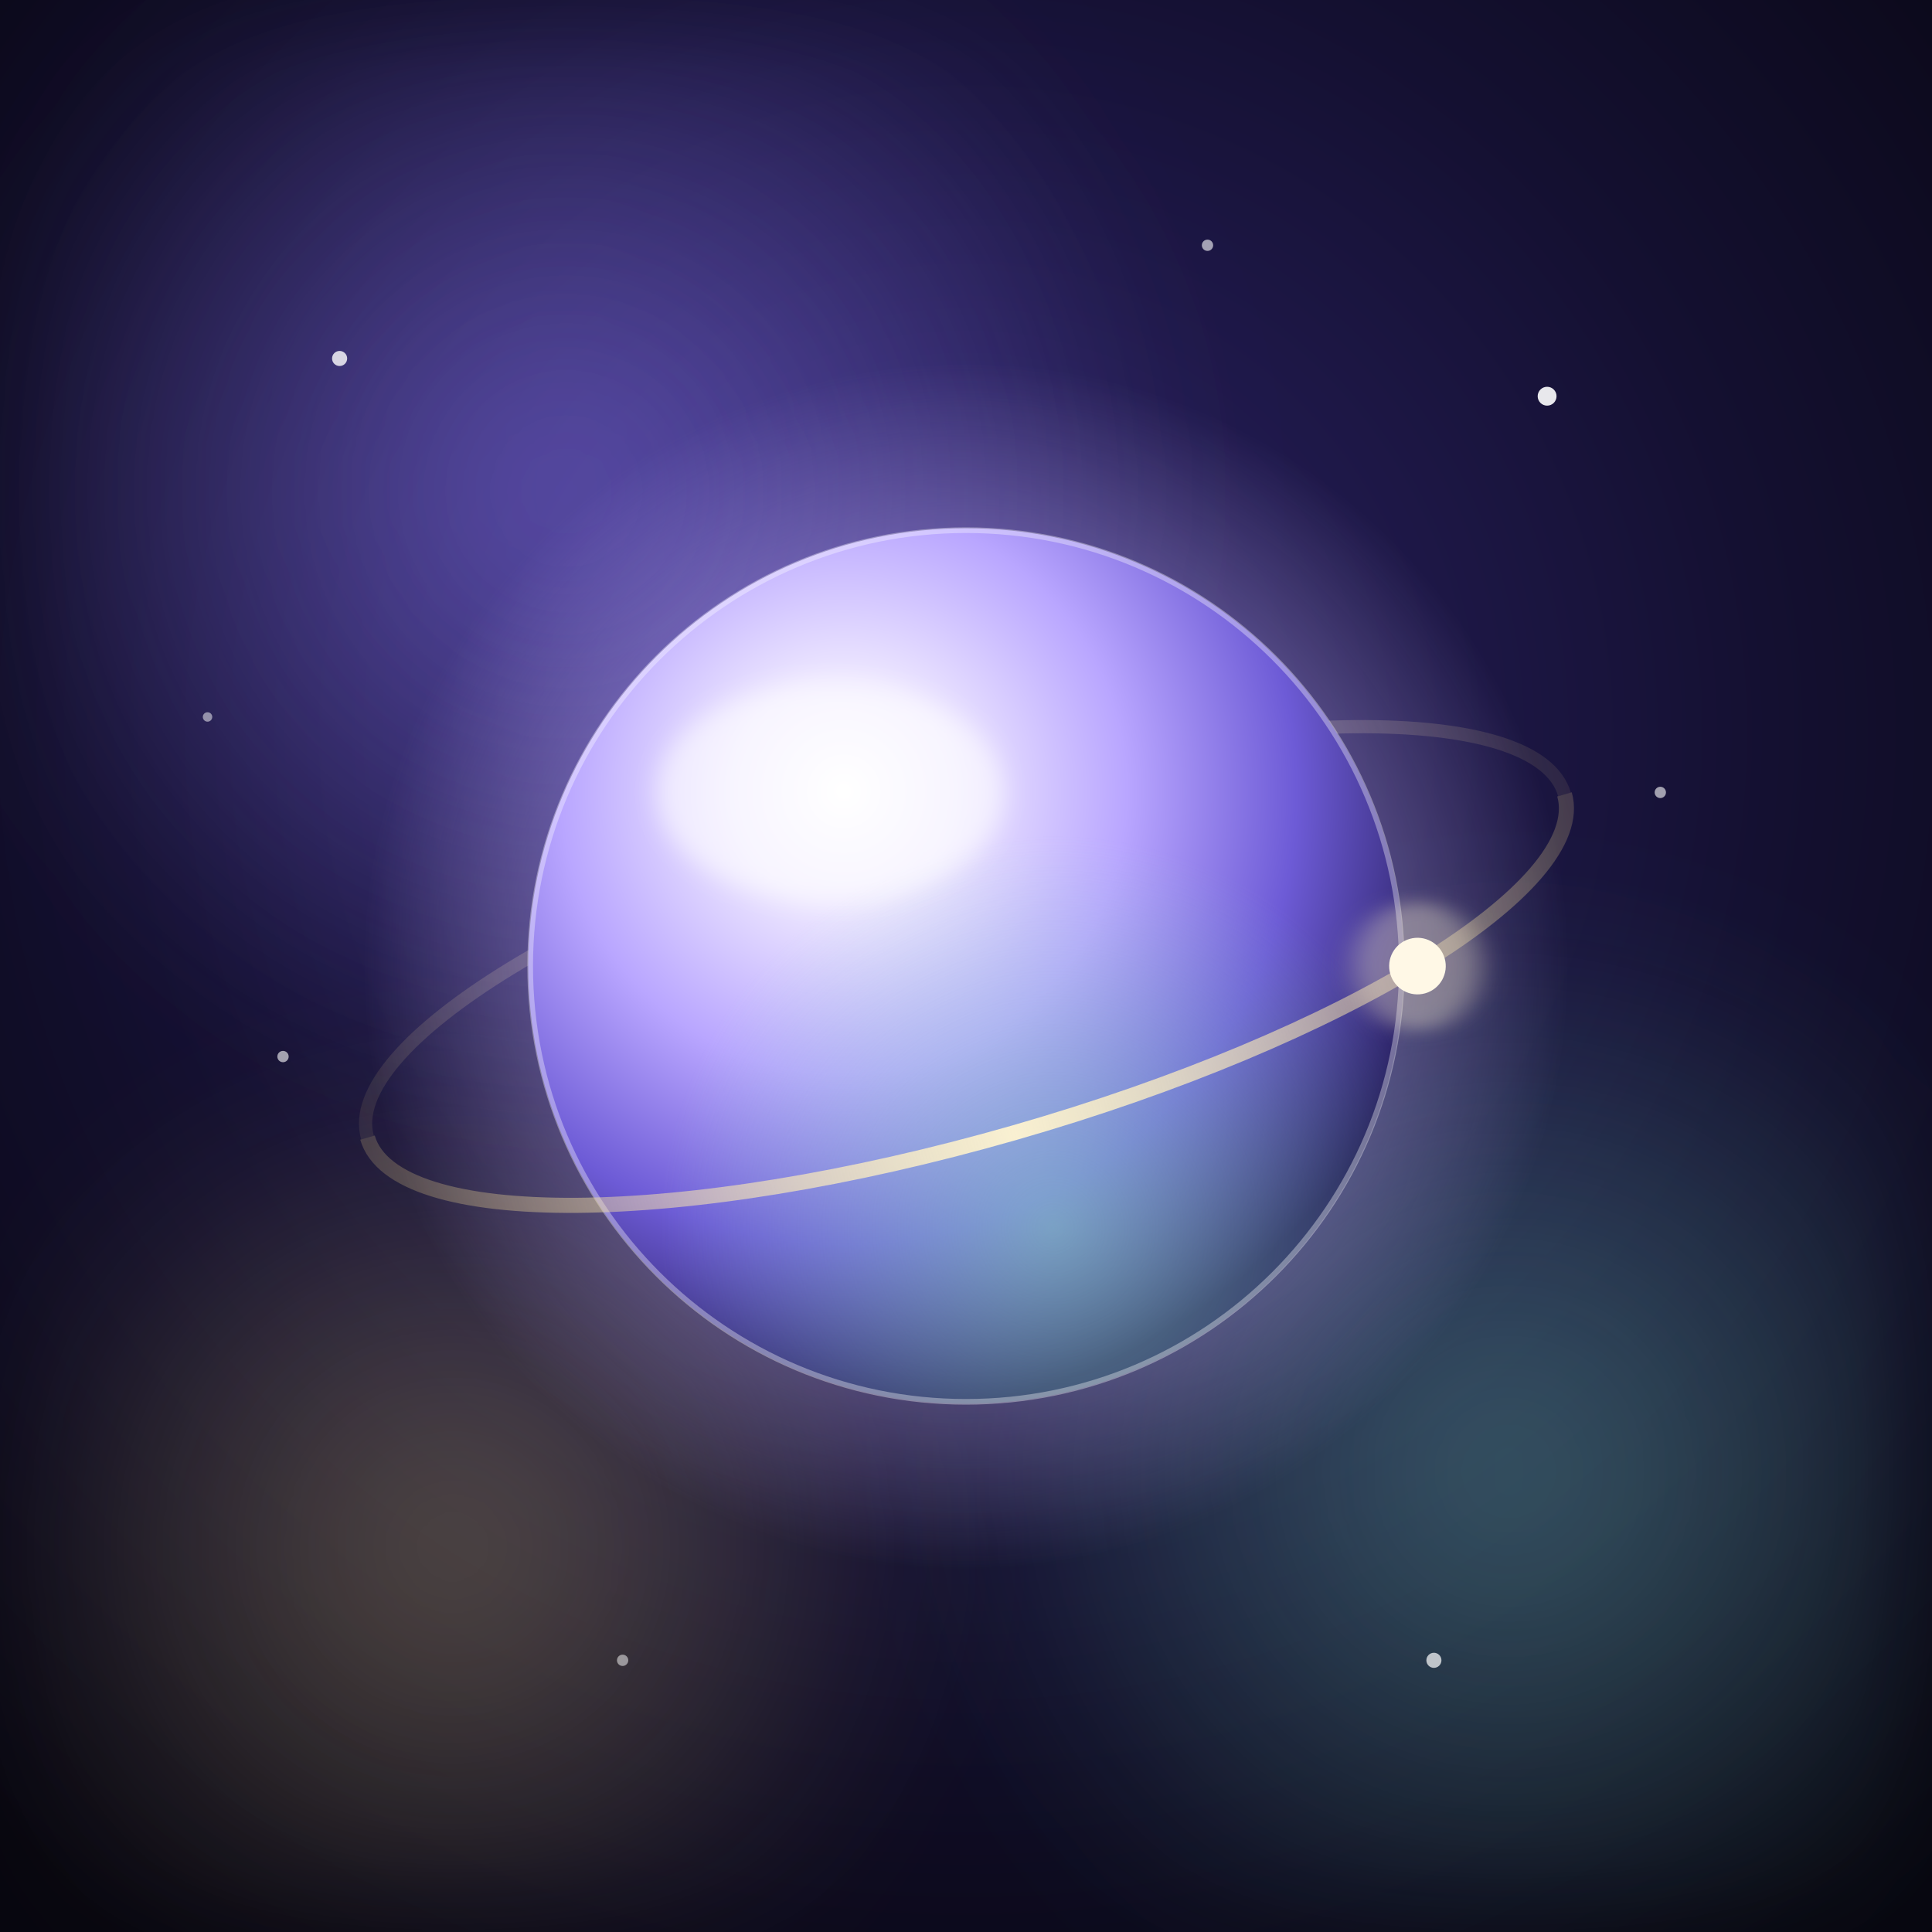
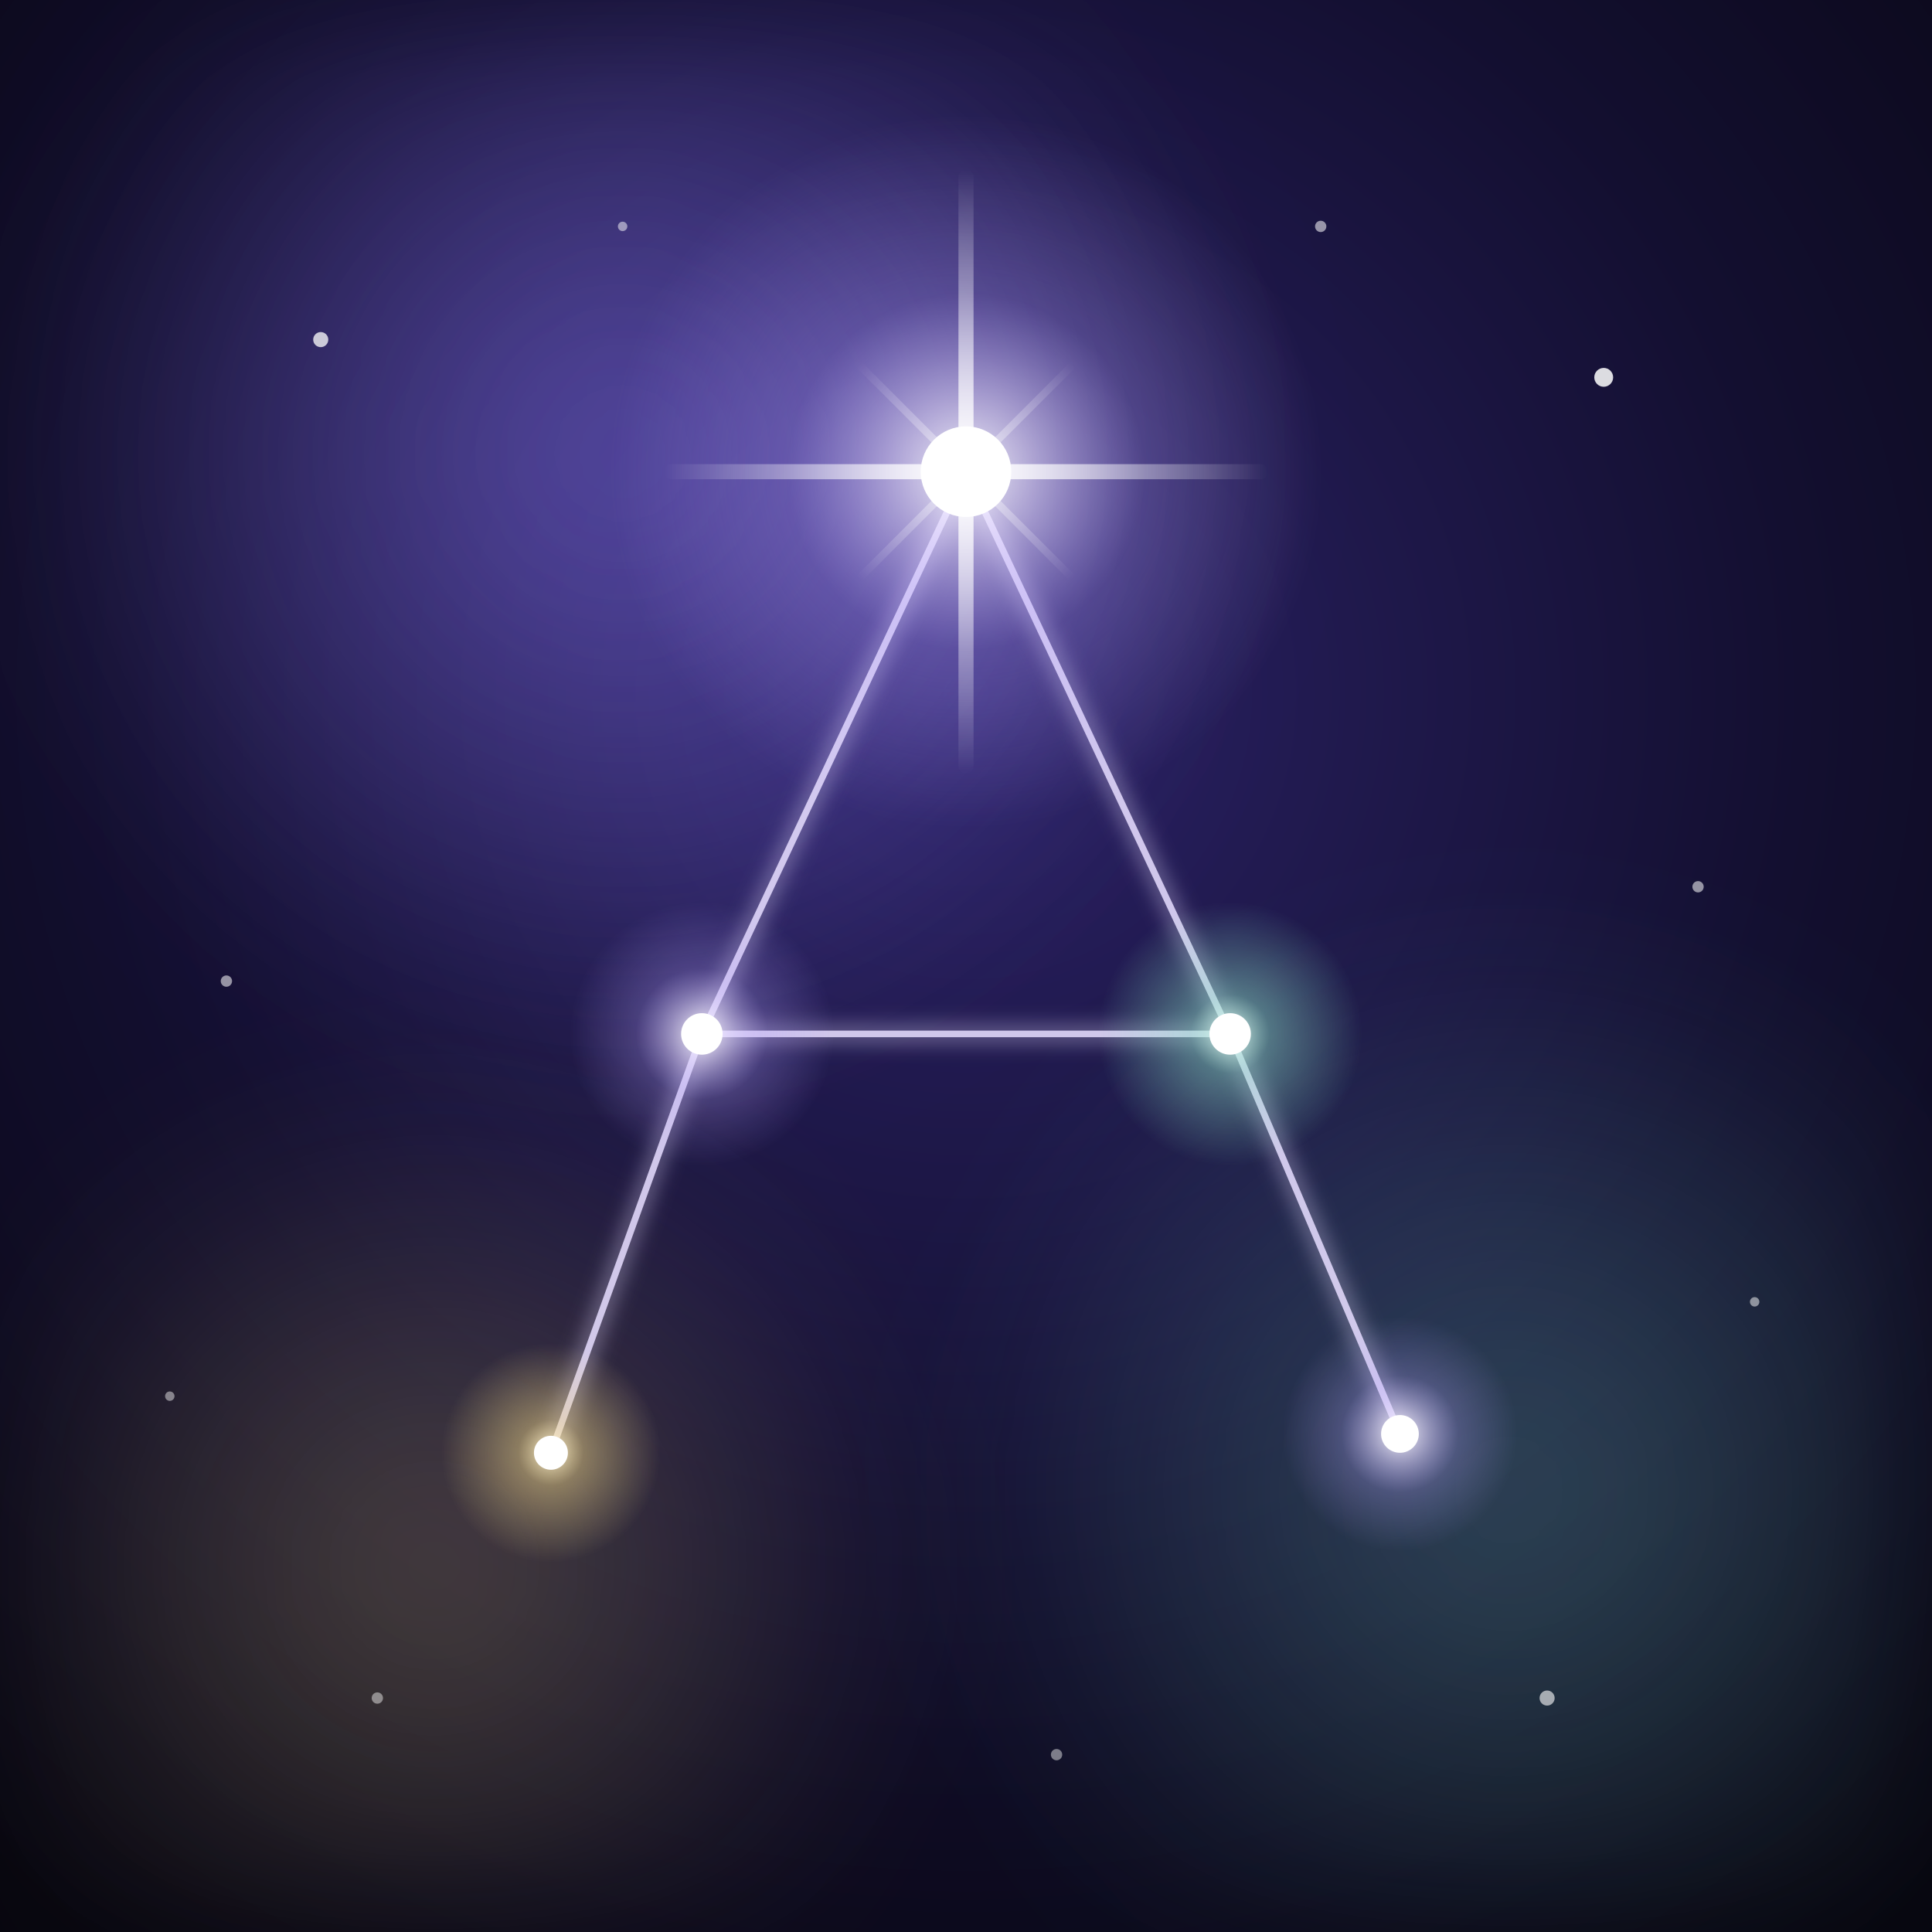
<svg xmlns="http://www.w3.org/2000/svg" viewBox="0 0 1024 1024" width="1024" height="1024">
  <defs>
-     <radialGradient id="bg" cx="50%" cy="38%" r="75%">
+     <radialGradient id="bg" cx="50%" cy="36%" r="78%">
      <stop offset="0" stop-color="#2b2266" />
-       <stop offset=".55" stop-color="#141031" />
+       <stop offset=".55" stop-color="#130f30" />
      <stop offset="1" stop-color="#07060f" />
    </radialGradient>
    <radialGradient id="auraV" cx="50%" cy="50%" r="50%">
-       <stop offset="0" stop-color="#8f7bff" stop-opacity=".55" />
+       <stop offset="0" stop-color="#8f7bff" stop-opacity=".5" />
      <stop offset="1" stop-color="#8f7bff" stop-opacity="0" />
    </radialGradient>
    <radialGradient id="auraT" cx="50%" cy="50%" r="50%">
-       <stop offset="0" stop-color="#7fe0d6" stop-opacity=".35" />
+       <stop offset="0" stop-color="#7fe0d6" stop-opacity=".28" />
      <stop offset="1" stop-color="#7fe0d6" stop-opacity="0" />
    </radialGradient>
    <radialGradient id="auraG" cx="50%" cy="50%" r="50%">
-       <stop offset="0" stop-color="#f3d98b" stop-opacity=".3" />
+       <stop offset="0" stop-color="#f3d98b" stop-opacity=".26" />
      <stop offset="1" stop-color="#f3d98b" stop-opacity="0" />
    </radialGradient>
-     <radialGradient id="glow" cx="50%" cy="50%" r="50%">
-       <stop offset=".45" stop-color="#c9b8ff" stop-opacity=".55" />
-       <stop offset="1" stop-color="#c9b8ff" stop-opacity="0" />
+     <radialGradient id="halo" cx="50%" cy="50%" r="50%">
+       <stop offset="0" stop-color="#ffffff" stop-opacity=".95" />
+       <stop offset=".18" stop-color="#e6ddff" stop-opacity=".7" />
+       <stop offset=".5" stop-color="#b9a6ff" stop-opacity=".25" />
+       <stop offset="1" stop-color="#b9a6ff" stop-opacity="0" />
    </radialGradient>
-     <radialGradient id="orb" cx="36%" cy="30%" r="72%">
-       <stop offset="0" stop-color="#ffffff" />
-       <stop offset=".18" stop-color="#eee8ff" />
-       <stop offset=".45" stop-color="#b9a6ff" />
-       <stop offset=".72" stop-color="#6d5bd6" />
-       <stop offset="1" stop-color="#241c5a" />
+     <radialGradient id="haloG" cx="50%" cy="50%" r="50%">
+       <stop offset="0" stop-color="#fff4d1" stop-opacity=".95" />
+       <stop offset=".3" stop-color="#f3d98b" stop-opacity=".45" />
+       <stop offset="1" stop-color="#f3d98b" stop-opacity="0" />
    </radialGradient>
-     <radialGradient id="teal" cx="60%" cy="80%" r="45%">
-       <stop offset="0" stop-color="#8fe3c8" stop-opacity=".55" />
+     <radialGradient id="haloT" cx="50%" cy="50%" r="50%">
+       <stop offset="0" stop-color="#eafff8" stop-opacity=".95" />
+       <stop offset=".3" stop-color="#8fe3c8" stop-opacity=".45" />
      <stop offset="1" stop-color="#8fe3c8" stop-opacity="0" />
    </radialGradient>
-     <linearGradient id="ring" x1="0" y1="0" x2="1" y2="0">
-       <stop offset="0" stop-color="#f3d98b" stop-opacity=".2" />
-       <stop offset=".5" stop-color="#fff4d1" stop-opacity=".95" />
-       <stop offset="1" stop-color="#f3d98b" stop-opacity=".2" />
+     <linearGradient id="flareH" x1="0" y1="0" x2="1" y2="0">
+       <stop offset="0" stop-color="#fff" stop-opacity="0" />
+       <stop offset=".5" stop-color="#fff" stop-opacity=".95" />
+       <stop offset="1" stop-color="#fff" stop-opacity="0" />
+     </linearGradient>
+     <linearGradient id="flareV" x1="0" y1="0" x2="0" y2="1">
+       <stop offset="0" stop-color="#fff" stop-opacity="0" />
+       <stop offset=".5" stop-color="#fff" stop-opacity=".95" />
+       <stop offset="1" stop-color="#fff" stop-opacity="0" />
    </linearGradient>
    <filter id="blur" x="-50%" y="-50%" width="200%" height="200%">
-       <feGaussianBlur stdDeviation="40" />
+       <feGaussianBlur stdDeviation="44" />
    </filter>
-     <filter id="soft" x="-50%" y="-50%" width="200%" height="200%">
-       <feGaussianBlur stdDeviation="6" />
+     <filter id="glowline" x="-20%" y="-20%" width="140%" height="140%">
+       <feGaussianBlur stdDeviation="5" />
    </filter>
-     <clipPath id="back">
-       <rect x="0" y="0" width="1024" height="512" />
-     </clipPath>
-     <clipPath id="front">
-       <rect x="0" y="512" width="1024" height="512" />
-     </clipPath>
  </defs>
  <rect width="1024" height="1024" fill="url(#bg)" />
-   <circle cx="300" cy="260" r="330" fill="url(#auraV)" filter="url(#blur)" />
-   <circle cx="800" cy="780" r="300" fill="url(#auraT)" filter="url(#blur)" />
-   <circle cx="240" cy="820" r="260" fill="url(#auraG)" filter="url(#blur)" />
+   <circle cx="330" cy="240" r="330" fill="url(#auraV)" filter="url(#blur)" />
+   <circle cx="800" cy="790" r="300" fill="url(#auraT)" filter="url(#blur)" />
+   <circle cx="230" cy="830" r="260" fill="url(#auraG)" filter="url(#blur)" />
  <g fill="#fff">
-     <circle cx="180" cy="190" r="4" opacity=".8" />
-     <circle cx="820" cy="210" r="5" opacity=".9" />
-     <circle cx="880" cy="420" r="3" opacity=".6" />
-     <circle cx="150" cy="560" r="3" opacity=".6" />
-     <circle cx="760" cy="880" r="4" opacity=".7" />
-     <circle cx="330" cy="880" r="3" opacity=".5" />
-     <circle cx="640" cy="130" r="3" opacity=".6" />
-     <circle cx="110" cy="380" r="2.5" opacity=".5" />
+     <circle cx="170" cy="180" r="4" opacity=".75" />
+     <circle cx="850" cy="200" r="5" opacity=".85" />
+     <circle cx="900" cy="470" r="3" opacity=".55" />
+     <circle cx="120" cy="520" r="3" opacity=".55" />
+     <circle cx="820" cy="900" r="4" opacity=".6" />
+     <circle cx="200" cy="900" r="3" opacity=".45" />
+     <circle cx="700" cy="120" r="3" opacity=".55" />
+     <circle cx="330" cy="120" r="2.5" opacity=".5" />
+     <circle cx="930" cy="690" r="2.5" opacity=".5" />
+     <circle cx="90" cy="740" r="2.5" opacity=".45" />
+     <circle cx="560" cy="930" r="3" opacity=".45" />
  </g>
-   <g clip-path="url(#back)" transform="rotate(-16 512 512)">
-     <ellipse cx="512" cy="512" rx="330" ry="92" fill="none" stroke="url(#ring)" stroke-width="7" opacity=".45" />
+   <g stroke="#e6ddff" stroke-linecap="round" fill="none">
+     <g stroke-width="10" opacity=".35" filter="url(#glowline)">
+       <path d="M512 250 L372 548 L292 770 M512 250 L652 548 L742 760 M372 548 L652 548" />
+     </g>
+     <g stroke-width="3.5" opacity=".85">
+       <path d="M512 250 L372 548 L292 770 M512 250 L652 548 L742 760 M372 548 L652 548" />
+     </g>
  </g>
-   <circle cx="512" cy="512" r="320" fill="url(#glow)" />
-   <circle cx="512" cy="512" r="232" fill="url(#orb)" />
-   <circle cx="512" cy="512" r="232" fill="url(#teal)" />
-   <ellipse cx="440" cy="420" rx="92" ry="58" fill="#fff" opacity=".55" filter="url(#soft)" />
-   <circle cx="512" cy="512" r="231" fill="none" stroke="#fff" stroke-opacity=".35" stroke-width="3" />
-   <g clip-path="url(#front)" transform="rotate(-16 512 512)">
-     <ellipse cx="512" cy="512" rx="330" ry="92" fill="none" stroke="url(#ring)" stroke-width="8" />
+   <circle cx="372" cy="548" r="70" fill="url(#halo)" />
+   <circle cx="372" cy="548" r="11" fill="#fff" />
+   <circle cx="652" cy="548" r="70" fill="url(#haloT)" />
+   <circle cx="652" cy="548" r="11" fill="#fff" />
+   <circle cx="292" cy="770" r="58" fill="url(#haloG)" />
+   <circle cx="292" cy="770" r="9" fill="#fff" />
+   <circle cx="742" cy="760" r="62" fill="url(#halo)" />
+   <circle cx="742" cy="760" r="10" fill="#fff" />
+   <circle cx="512" cy="250" r="190" fill="url(#halo)" />
+   <rect x="352" y="246" width="320" height="8" rx="4" fill="url(#flareH)" />
+   <rect x="508" y="90" width="8" height="320" rx="4" fill="url(#flareV)" />
+   <g transform="rotate(45 512 250)" opacity=".5">
+     <rect x="432" y="248" width="160" height="4" rx="2" fill="url(#flareH)" />
+     <rect x="510" y="170" width="4" height="160" rx="2" fill="url(#flareV)" />
  </g>
-   <g transform="rotate(-16 512 512)">
-     <circle cx="742" cy="578" r="34" fill="#fff4d1" opacity=".35" filter="url(#soft)" />
-     <circle cx="742" cy="578" r="15" fill="#fff8e6" />
-   </g>
+   <circle cx="512" cy="250" r="24" fill="#fff" />
</svg>
